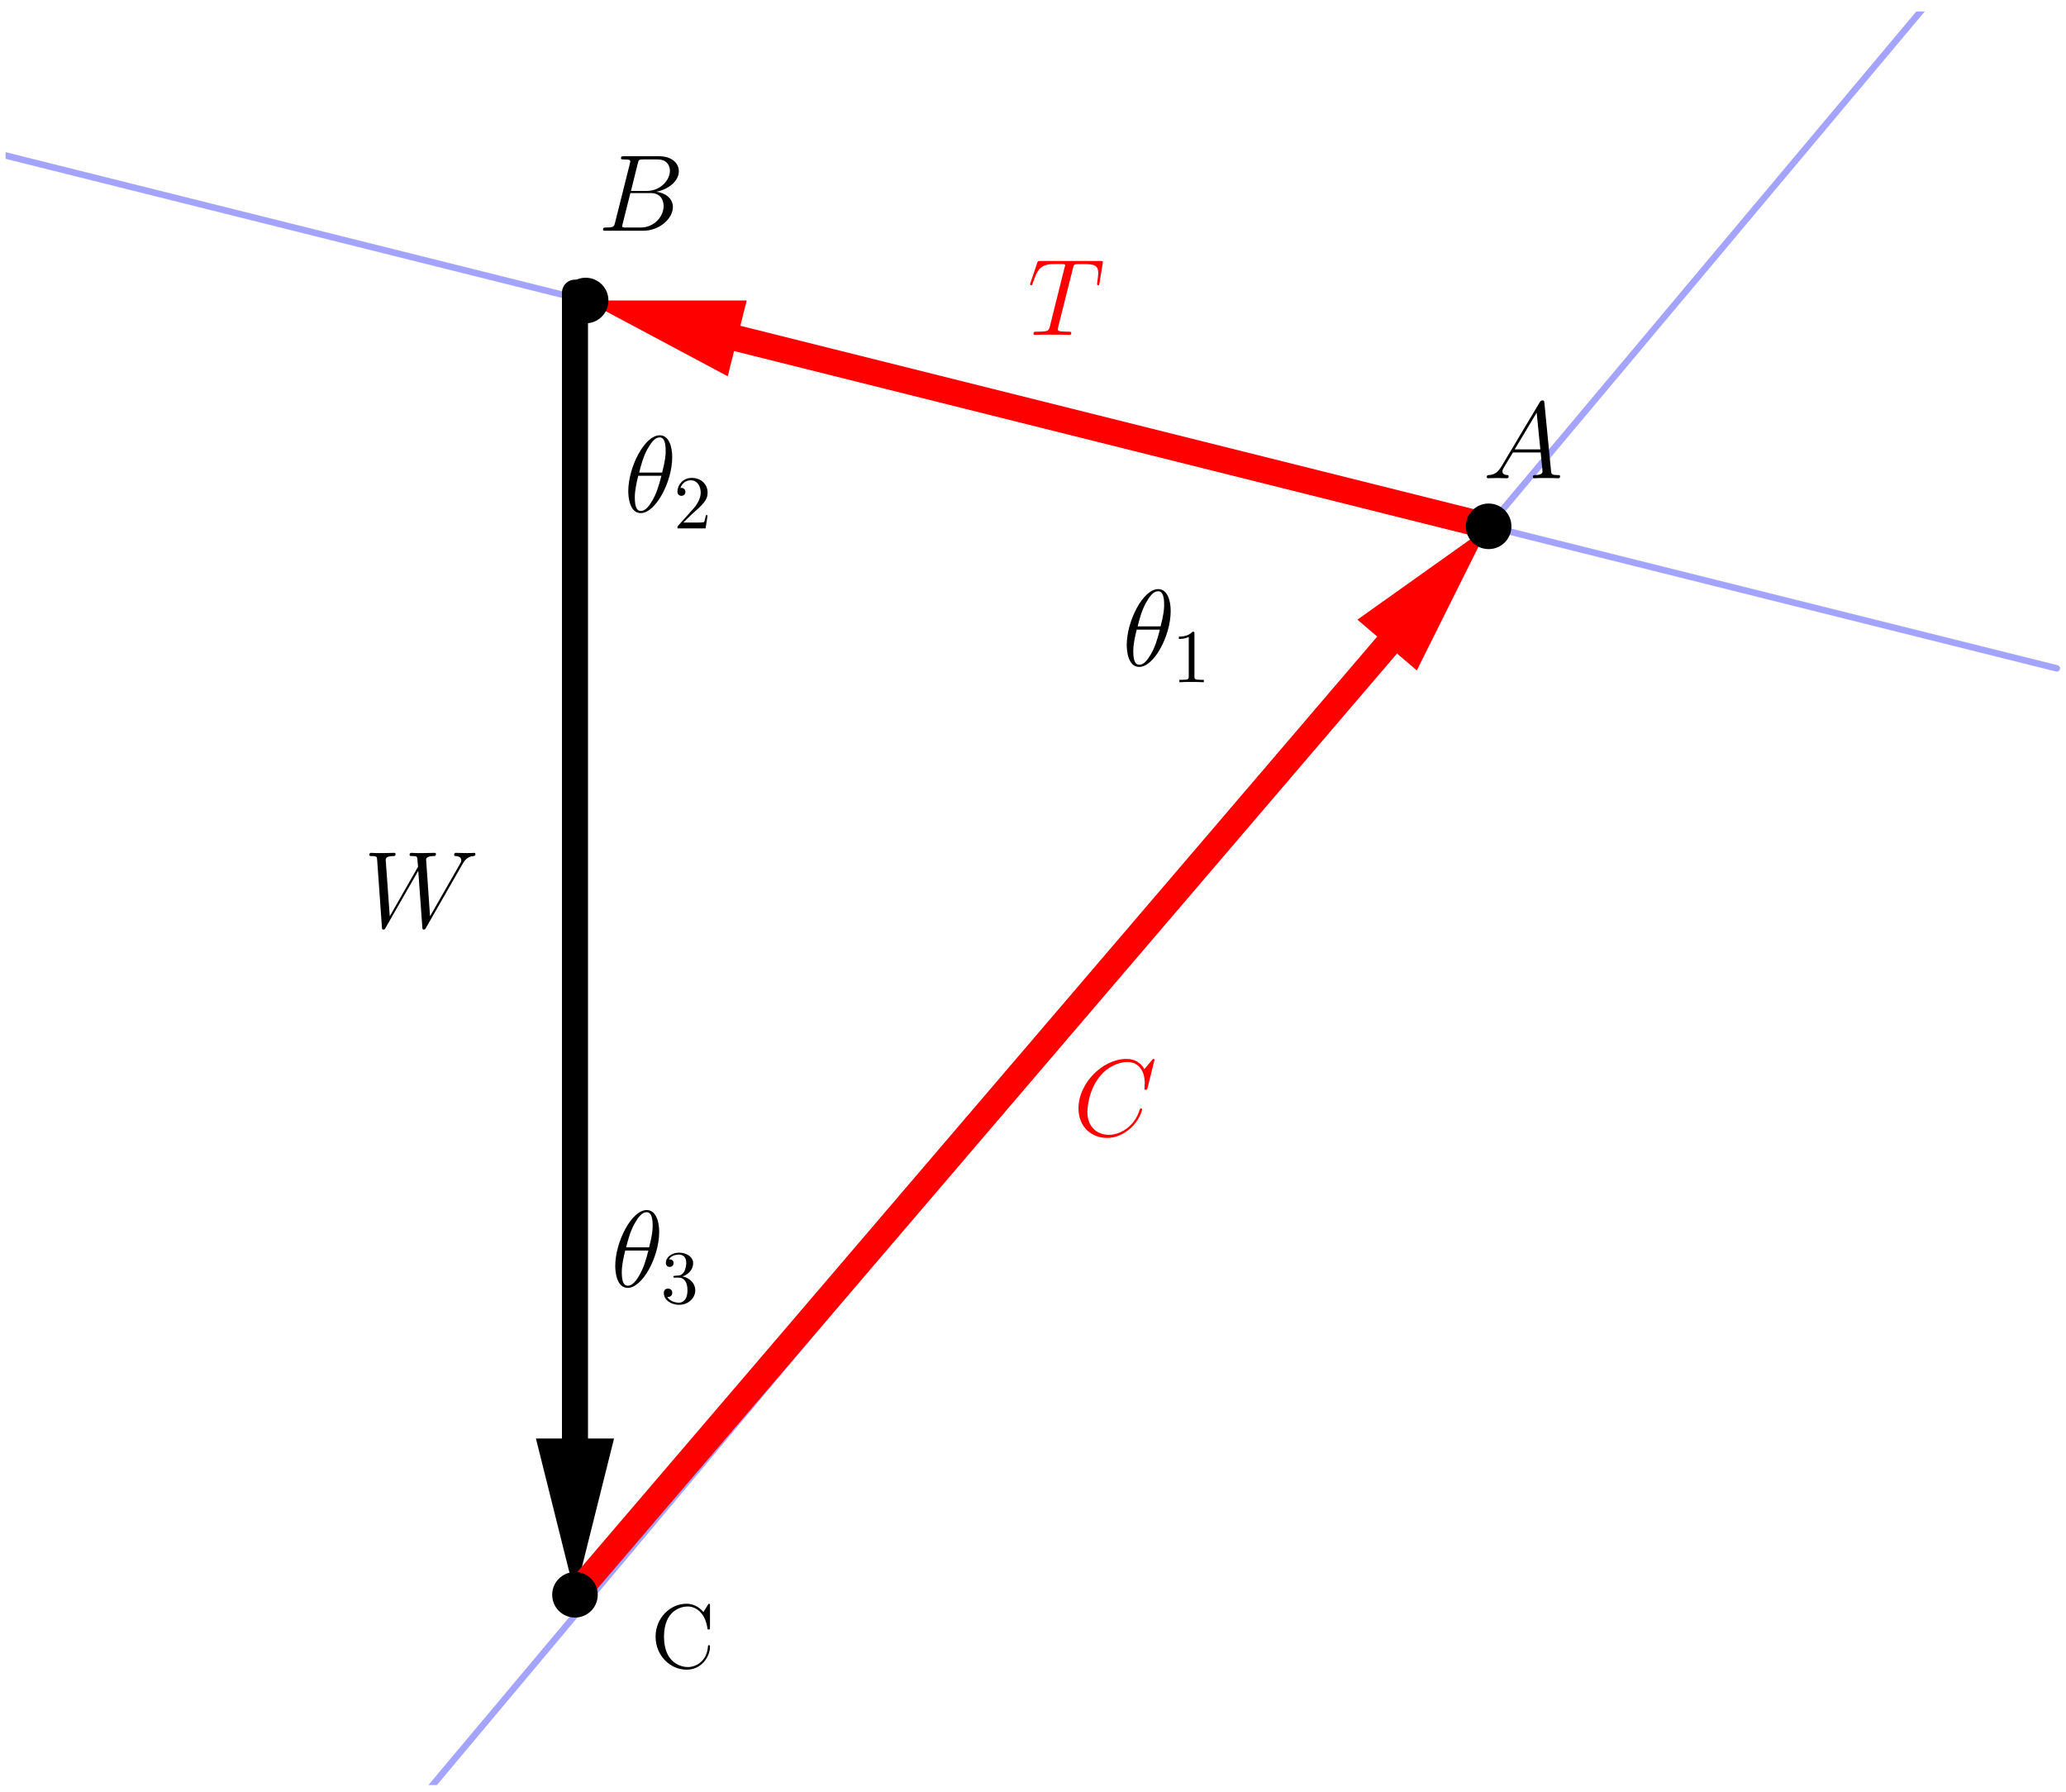
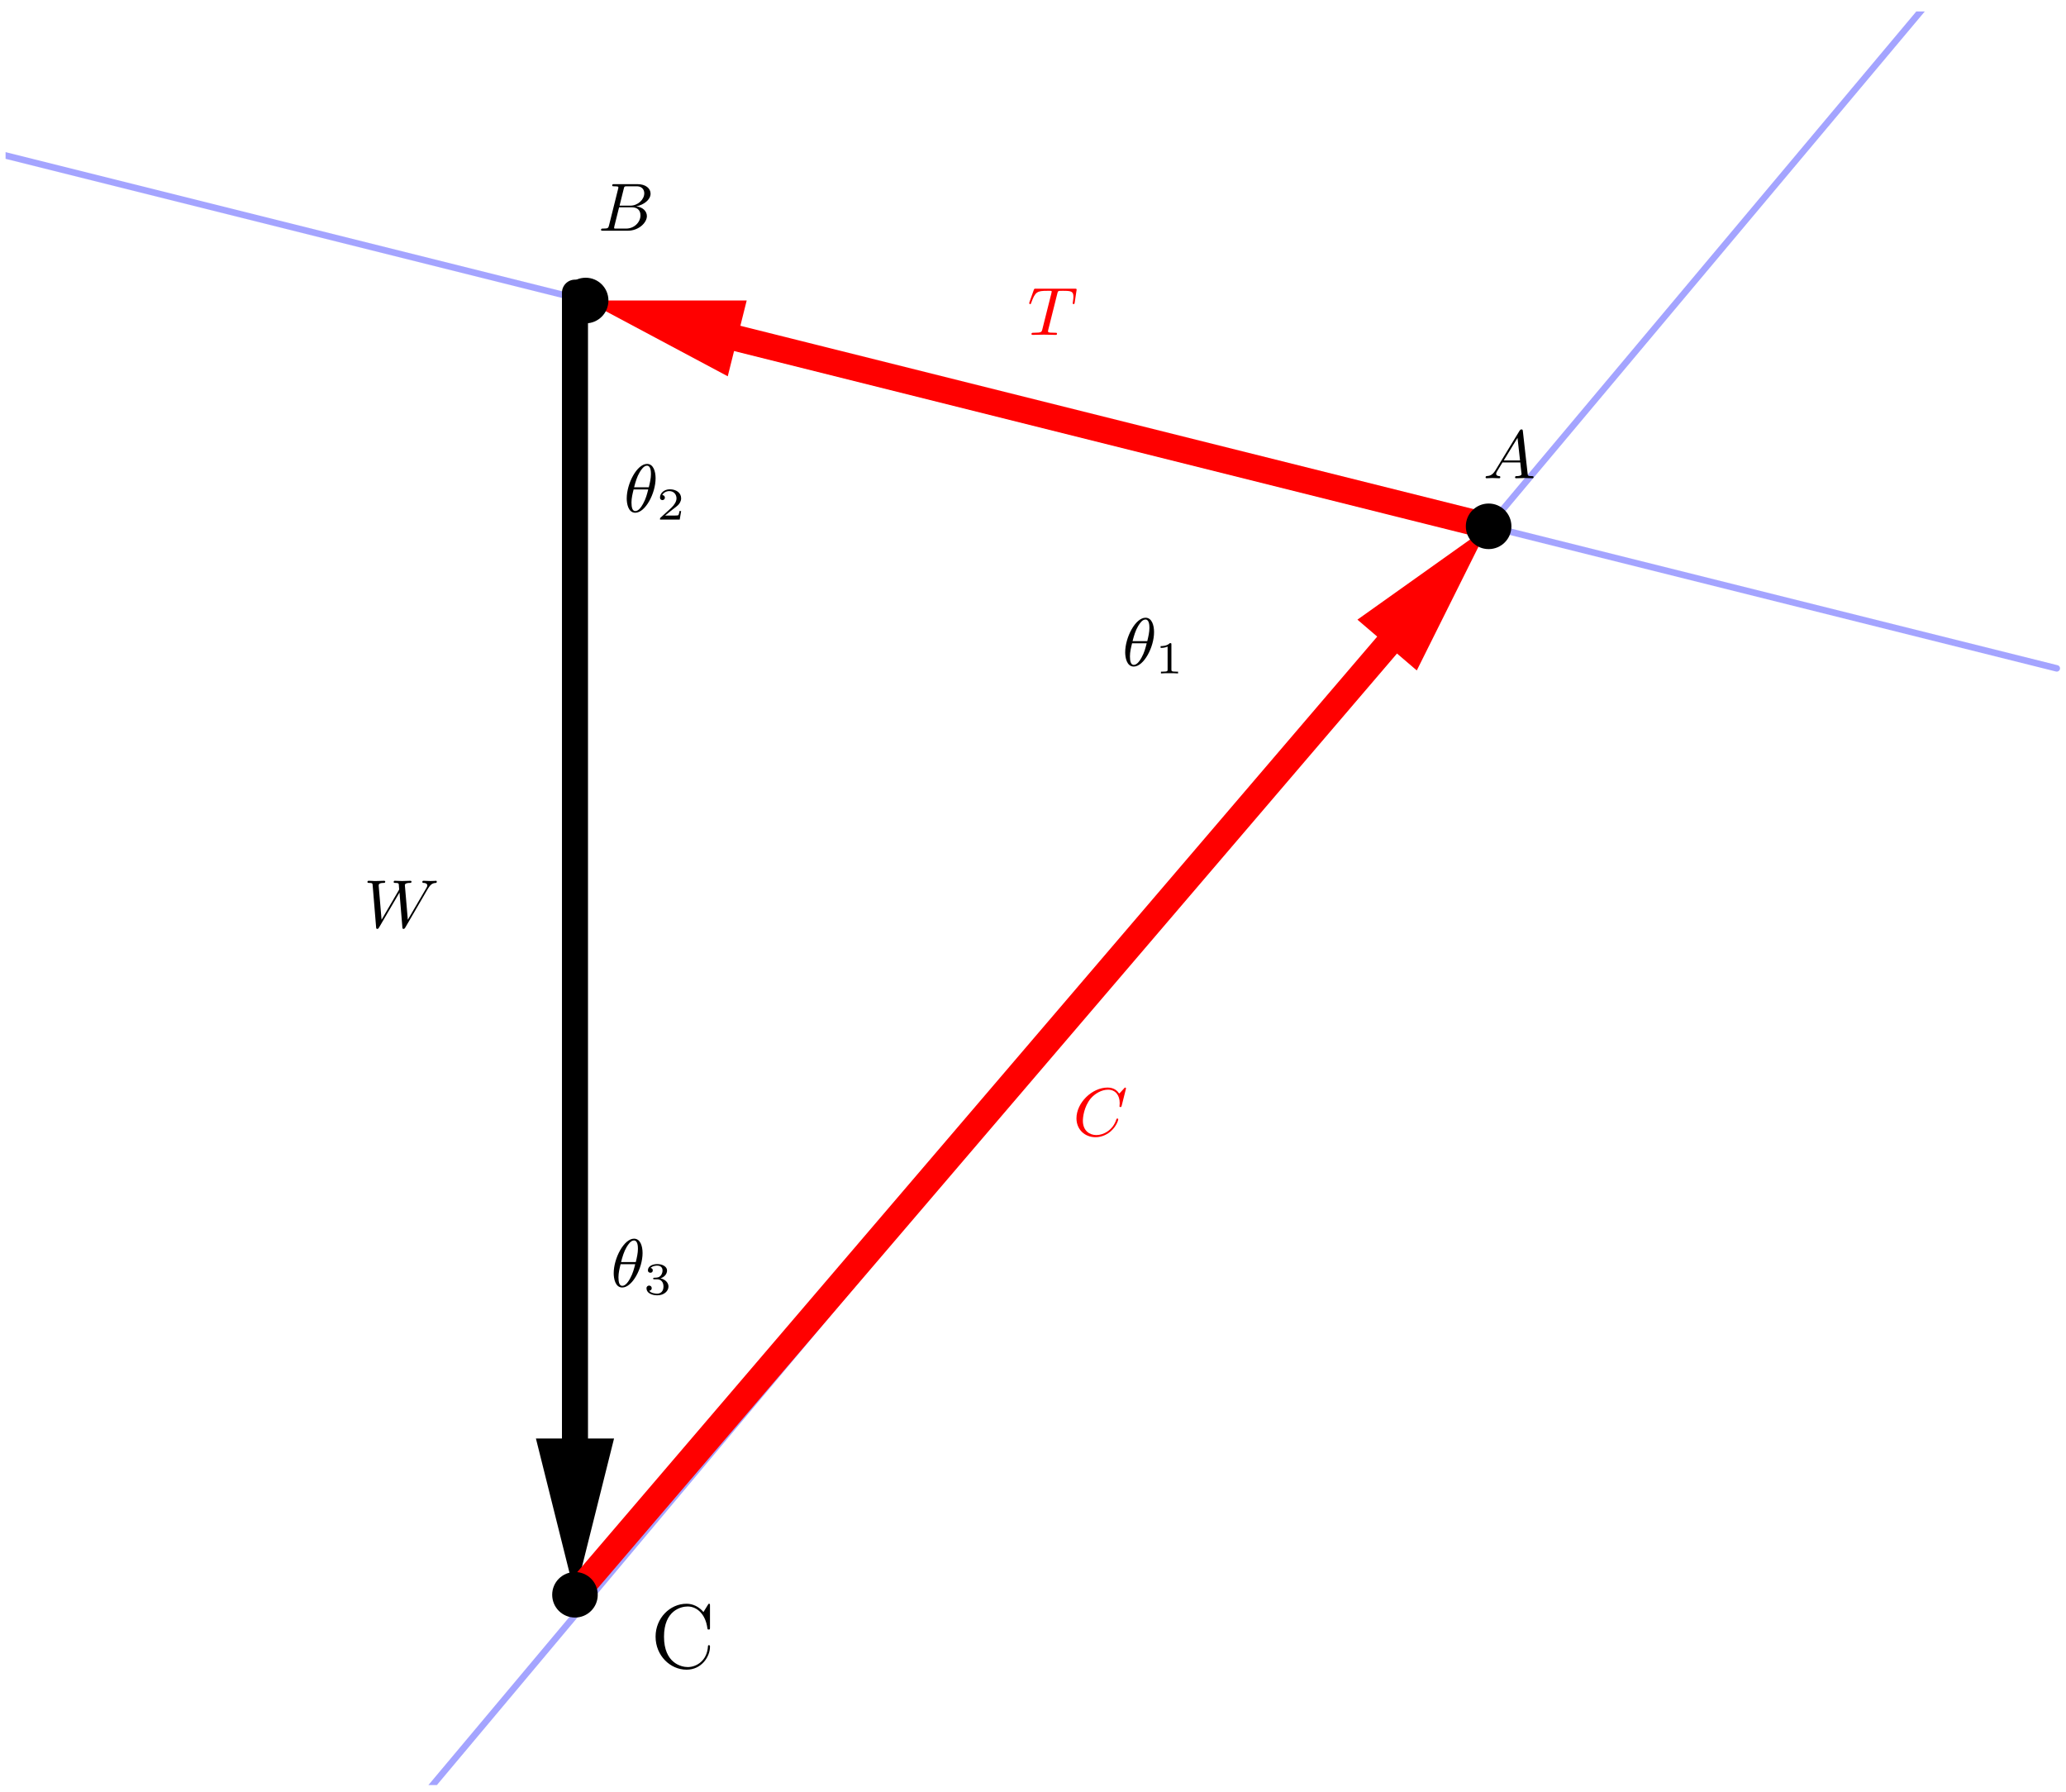
<svg xmlns="http://www.w3.org/2000/svg" xmlns:xlink="http://www.w3.org/1999/xlink" width="271.76pt" height="235.618pt" viewBox="0 0 271.76 235.618" version="1.1">
  <defs>
    <g>
      <symbol overflow="visible" id="glyph0-0">
        <path style="stroke:none;" d="" />
      </symbol>
      <symbol overflow="visible" id="glyph0-1">
        <path style="stroke:none;" d="M 7.797 -2.766 C 7.797 -2.906 7.797 -2.969 7.656 -2.969 C 7.547 -2.969 7.531 -2.922 7.531 -2.828 C 7.422 -0.938 6.031 -0.094 4.875 -0.094 C 4.047 -0.094 1.75 -0.594 1.75 -4.094 C 1.75 -7.547 4 -8.062 4.859 -8.062 C 6.125 -8.062 7.219 -7 7.453 -5.219 C 7.484 -5.062 7.484 -5.031 7.625 -5.031 C 7.797 -5.031 7.797 -5.062 7.797 -5.312 L 7.797 -8.141 C 7.797 -8.359 7.797 -8.422 7.672 -8.422 C 7.609 -8.422 7.594 -8.391 7.516 -8.266 L 6.938 -7.328 C 6.391 -8 5.578 -8.422 4.719 -8.422 C 2.531 -8.422 0.641 -6.531 0.641 -4.094 C 0.641 -1.609 2.562 0.25 4.719 0.25 C 6.688 0.25 7.797 -1.453 7.797 -2.766 Z M 7.797 -2.766 " />
      </symbol>
      <symbol overflow="visible" id="glyph1-0">
        <path style="stroke:none;" d="" />
      </symbol>
      <symbol overflow="visible" id="glyph1-1">
-         <path style="stroke:none;" d="M 12.953 -8.203 C 13.281 -8.766 13.594 -9.297 14.453 -9.375 C 14.594 -9.391 14.719 -9.406 14.719 -9.641 C 14.719 -9.797 14.594 -9.797 14.547 -9.797 C 14.516 -9.797 14.422 -9.766 13.469 -9.766 C 13.031 -9.766 12.594 -9.797 12.172 -9.797 C 12.094 -9.797 11.922 -9.797 11.922 -9.531 C 11.922 -9.391 12.031 -9.375 12.125 -9.375 C 12.406 -9.359 12.859 -9.281 12.859 -8.828 C 12.859 -8.656 12.812 -8.547 12.672 -8.312 L 8.75 -1.453 L 8.234 -8.922 C 8.234 -9.094 8.391 -9.359 9.188 -9.375 C 9.375 -9.375 9.531 -9.375 9.531 -9.656 C 9.531 -9.797 9.375 -9.797 9.312 -9.797 C 8.812 -9.797 8.281 -9.766 7.766 -9.766 L 7.016 -9.766 C 6.797 -9.766 6.547 -9.797 6.328 -9.797 C 6.234 -9.797 6.062 -9.797 6.062 -9.531 C 6.062 -9.375 6.172 -9.375 6.406 -9.375 C 7.078 -9.375 7.078 -9.359 7.125 -8.484 L 7.172 -7.969 L 3.453 -1.453 L 2.922 -8.844 C 2.922 -9.016 2.922 -9.359 3.906 -9.375 C 4.062 -9.375 4.219 -9.375 4.219 -9.641 C 4.219 -9.797 4.094 -9.797 4 -9.797 C 3.5 -9.797 2.969 -9.766 2.453 -9.766 L 1.703 -9.766 C 1.484 -9.766 1.234 -9.797 1.016 -9.797 C 0.938 -9.797 0.766 -9.797 0.766 -9.531 C 0.766 -9.375 0.875 -9.375 1.078 -9.375 C 1.75 -9.375 1.766 -9.297 1.797 -8.828 L 2.422 -0.031 C 2.438 0.219 2.453 0.297 2.625 0.297 C 2.766 0.297 2.797 0.25 2.922 0.031 L 7.203 -7.438 L 7.734 -0.031 C 7.75 0.219 7.766 0.297 7.938 0.297 C 8.078 0.297 8.125 0.234 8.234 0.031 Z M 12.953 -8.203 " />
+         <path style="stroke:none;" d="M 8.469 -5.078 C 8.5 -5.141 8.562 -5.234 8.625 -5.312 C 8.953 -5.797 9.281 -5.828 9.531 -5.844 C 9.641 -5.859 9.641 -6 9.641 -6.016 C 9.641 -6.062 9.609 -6.125 9.531 -6.125 C 9.484 -6.125 9.312 -6.094 8.812 -6.094 C 8.516 -6.094 8.203 -6.125 7.906 -6.125 C 7.859 -6.125 7.734 -6.125 7.734 -5.969 C 7.734 -5.859 7.844 -5.844 7.875 -5.844 C 8 -5.844 8.391 -5.828 8.391 -5.5 C 8.391 -5.438 8.375 -5.359 8.266 -5.172 L 5.828 -1 L 5.438 -5.562 C 5.438 -5.656 5.531 -5.844 6.094 -5.844 C 6.203 -5.844 6.312 -5.844 6.312 -6.016 C 6.312 -6.094 6.25 -6.125 6.172 -6.125 C 5.922 -6.125 5.328 -6.094 5.078 -6.094 C 4.75 -6.094 4.734 -6.094 4.594 -6.109 C 4.469 -6.109 4.234 -6.125 4.125 -6.125 C 4.078 -6.125 3.969 -6.125 3.969 -5.969 C 3.969 -5.844 4.062 -5.844 4.172 -5.844 C 4.578 -5.844 4.625 -5.781 4.641 -5.641 C 4.641 -5.594 4.688 -5.047 4.688 -5.016 C 4.688 -4.984 4.688 -4.953 4.625 -4.859 L 2.375 -1 L 2 -5.422 C 1.984 -5.594 1.969 -5.844 2.625 -5.844 C 2.75 -5.844 2.859 -5.844 2.859 -6.016 C 2.859 -6.109 2.75 -6.125 2.719 -6.125 C 2.562 -6.125 2.375 -6.109 2.203 -6.109 C 2.016 -6.109 1.828 -6.094 1.641 -6.094 C 1.484 -6.094 1.25 -6.094 1.141 -6.109 C 1.062 -6.109 0.75 -6.125 0.688 -6.125 C 0.641 -6.125 0.516 -6.125 0.516 -5.969 C 0.516 -5.844 0.625 -5.844 0.719 -5.844 C 1.172 -5.844 1.188 -5.781 1.203 -5.531 L 1.656 -0.031 C 1.672 0.125 1.672 0.203 1.812 0.203 C 1.938 0.203 1.969 0.141 2.047 0.016 L 4.734 -4.578 L 5.109 -0.047 C 5.109 0.109 5.125 0.203 5.266 0.203 C 5.297 0.203 5.406 0.203 5.5 0.016 Z M 8.469 -5.078 " />
      </symbol>
      <symbol overflow="visible" id="glyph1-2">
-         <path style="stroke:none;" d="M 10.719 -9.969 C 10.719 -10.094 10.609 -10.094 10.578 -10.094 C 10.562 -10.094 10.5 -10.094 10.391 -9.953 L 9.391 -8.75 C 8.891 -9.609 8.109 -10.094 7.031 -10.094 C 3.938 -10.094 0.719 -6.953 0.719 -3.578 C 0.719 -1.188 2.391 0.297 4.484 0.297 C 5.641 0.297 6.641 -0.188 7.469 -0.891 C 8.719 -1.938 9.094 -3.328 9.094 -3.438 C 9.094 -3.578 8.984 -3.578 8.938 -3.578 C 8.812 -3.578 8.797 -3.484 8.766 -3.422 C 8.109 -1.188 6.172 -0.109 4.734 -0.109 C 3.219 -0.109 1.891 -1.094 1.891 -3.125 C 1.891 -3.578 2.031 -6.078 3.656 -7.953 C 4.453 -8.875 5.797 -9.688 7.156 -9.688 C 8.734 -9.688 9.438 -8.375 9.438 -6.906 C 9.438 -6.547 9.391 -6.219 9.391 -6.172 C 9.391 -6.031 9.531 -6.031 9.578 -6.031 C 9.734 -6.031 9.75 -6.047 9.812 -6.312 Z M 10.719 -9.969 " />
+         <path style="stroke:none;" d="M 6.938 -6.078 C 6.969 -6.188 6.969 -6.203 6.969 -6.219 C 6.969 -6.234 6.953 -6.328 6.859 -6.328 C 6.812 -6.328 6.781 -6.297 6.719 -6.219 L 6.172 -5.625 C 6.141 -5.578 6.094 -5.547 6.094 -5.547 C 6.078 -5.547 6.078 -5.547 6.016 -5.609 C 5.891 -5.797 5.484 -6.328 4.547 -6.328 C 2.5 -6.328 0.453 -4.328 0.453 -2.281 C 0.453 -0.828 1.531 0.203 2.969 0.203 C 3.906 0.203 4.641 -0.281 4.984 -0.594 C 5.797 -1.328 5.953 -2.109 5.953 -2.156 C 5.953 -2.188 5.938 -2.25 5.828 -2.25 C 5.734 -2.25 5.719 -2.203 5.703 -2.156 C 5.266 -0.719 3.984 -0.078 3.078 -0.078 C 2.219 -0.078 1.297 -0.609 1.297 -1.969 C 1.297 -2.375 1.422 -3.781 2.328 -4.891 C 2.875 -5.531 3.75 -6.047 4.609 -6.047 C 5.609 -6.047 6.141 -5.281 6.141 -4.297 C 6.141 -3.984 6.109 -3.922 6.109 -3.859 C 6.109 -3.766 6.219 -3.766 6.25 -3.766 C 6.359 -3.766 6.359 -3.781 6.406 -3.953 Z M 6.938 -6.078 " />
      </symbol>
      <symbol overflow="visible" id="glyph1-3">
-         <path style="stroke:none;" d="M 5.984 -8.75 C 6.062 -9.094 6.094 -9.219 6.312 -9.281 C 6.422 -9.312 6.906 -9.312 7.203 -9.312 C 8.641 -9.312 9.312 -9.25 9.312 -8.141 C 9.312 -7.922 9.25 -7.375 9.172 -6.844 L 9.156 -6.672 C 9.156 -6.609 9.203 -6.531 9.297 -6.531 C 9.438 -6.531 9.438 -6.594 9.484 -6.828 L 9.891 -9.359 C 9.922 -9.5 9.922 -9.531 9.922 -9.562 C 9.922 -9.719 9.844 -9.719 9.547 -9.719 L 1.703 -9.719 C 1.375 -9.719 1.359 -9.703 1.281 -9.453 L 0.406 -6.875 C 0.391 -6.844 0.344 -6.688 0.344 -6.672 C 0.344 -6.594 0.406 -6.531 0.484 -6.531 C 0.609 -6.531 0.625 -6.578 0.688 -6.766 C 1.297 -8.5 1.594 -9.312 3.5 -9.312 L 4.453 -9.312 C 4.812 -9.312 4.953 -9.312 4.953 -9.156 C 4.953 -9.109 4.953 -9.078 4.875 -8.828 L 2.953 -1.125 C 2.812 -0.562 2.781 -0.422 1.266 -0.422 C 0.906 -0.422 0.797 -0.422 0.797 -0.141 C 0.797 0 0.969 0 1.031 0 C 1.391 0 1.766 -0.031 2.125 -0.031 L 4.359 -0.031 C 4.719 -0.031 5.109 0 5.469 0 C 5.625 0 5.766 0 5.766 -0.266 C 5.766 -0.422 5.672 -0.422 5.297 -0.422 C 4 -0.422 4 -0.547 4 -0.766 C 4 -0.781 4 -0.875 4.062 -1.109 Z M 5.984 -8.75 " />
+         <path style="stroke:none;" d="M 3.938 -5.469 C 3.984 -5.656 4.016 -5.75 4.156 -5.781 C 4.234 -5.797 4.516 -5.797 4.703 -5.797 C 5.734 -5.797 6.047 -5.734 6.047 -5.031 C 6.047 -4.922 6.047 -4.781 5.969 -4.25 L 5.953 -4.172 C 5.953 -4.109 5.984 -4.047 6.078 -4.047 C 6.188 -4.047 6.203 -4.141 6.219 -4.266 L 6.453 -5.828 C 6.469 -5.859 6.469 -5.922 6.469 -5.953 C 6.469 -6.078 6.391 -6.078 6.219 -6.078 L 1.109 -6.078 C 0.891 -6.078 0.891 -6.062 0.828 -5.891 L 0.266 -4.312 C 0.234 -4.203 0.234 -4.172 0.234 -4.172 C 0.234 -4.125 0.266 -4.047 0.344 -4.047 C 0.453 -4.047 0.469 -4.109 0.516 -4.266 C 1.016 -5.672 1.297 -5.797 2.594 -5.797 L 2.938 -5.797 C 3.188 -5.797 3.188 -5.766 3.188 -5.688 C 3.188 -5.641 3.172 -5.578 3.156 -5.5 L 1.953 -0.703 C 1.875 -0.391 1.844 -0.281 0.891 -0.281 C 0.609 -0.281 0.531 -0.281 0.531 -0.109 C 0.531 0 0.641 0 0.688 0 C 0.922 0 1.172 -0.016 1.422 -0.016 C 1.672 -0.016 1.922 -0.031 2.172 -0.031 C 2.578 -0.031 2.594 -0.031 2.922 -0.016 C 3.047 -0.016 3.625 0 3.703 0 C 3.781 0 3.891 0 3.891 -0.156 C 3.891 -0.281 3.812 -0.281 3.594 -0.281 C 3.359 -0.281 3.25 -0.281 3.016 -0.297 C 2.812 -0.328 2.703 -0.328 2.703 -0.484 C 2.703 -0.531 2.719 -0.594 2.734 -0.656 Z M 3.938 -5.469 " />
      </symbol>
      <symbol overflow="visible" id="glyph1-4">
-         <path style="stroke:none;" d="M 5.25 -8.828 C 5.375 -9.359 5.438 -9.375 6 -9.375 L 7.859 -9.375 C 9.484 -9.375 9.484 -8 9.484 -7.875 C 9.484 -6.719 8.312 -5.234 6.422 -5.234 L 4.359 -5.234 Z M 7.672 -5.125 C 9.234 -5.406 10.656 -6.5 10.656 -7.812 C 10.656 -8.938 9.672 -9.797 8.047 -9.797 L 3.438 -9.797 C 3.172 -9.797 3.047 -9.797 3.047 -9.531 C 3.047 -9.375 3.172 -9.375 3.391 -9.375 C 4.266 -9.375 4.266 -9.266 4.266 -9.109 C 4.266 -9.078 4.266 -9 4.203 -8.781 L 2.266 -1.062 C 2.141 -0.562 2.109 -0.422 1.109 -0.422 C 0.828 -0.422 0.688 -0.422 0.688 -0.156 C 0.688 0 0.781 0 1.062 0 L 5.984 0 C 8.172 0 9.875 -1.656 9.875 -3.109 C 9.875 -4.281 8.828 -5 7.672 -5.125 Z M 5.641 -0.422 L 3.703 -0.422 C 3.5 -0.422 3.469 -0.422 3.391 -0.438 C 3.234 -0.438 3.219 -0.469 3.219 -0.594 C 3.219 -0.688 3.234 -0.781 3.266 -0.906 L 4.281 -4.953 L 6.969 -4.953 C 8.656 -4.953 8.656 -3.375 8.656 -3.25 C 8.656 -1.875 7.422 -0.422 5.641 -0.422 Z M 5.641 -0.422 " />
+         <path style="stroke:none;" d="M 1.469 -0.688 C 1.375 -0.359 1.359 -0.281 0.688 -0.281 C 0.516 -0.281 0.422 -0.281 0.422 -0.109 C 0.422 0 0.516 0 0.672 0 L 3.938 0 C 5.391 0 6.453 -1.062 6.453 -1.922 C 6.453 -2.562 5.922 -3.109 5.047 -3.203 C 6.062 -3.406 6.938 -4.078 6.938 -4.875 C 6.938 -5.578 6.281 -6.125 5.219 -6.125 L 2.156 -6.125 C 1.984 -6.125 1.891 -6.125 1.891 -5.969 C 1.891 -5.844 1.969 -5.844 2.156 -5.844 C 2.188 -5.844 2.344 -5.844 2.5 -5.828 C 2.641 -5.812 2.703 -5.797 2.703 -5.688 C 2.703 -5.656 2.703 -5.609 2.672 -5.516 Z M 2.859 -3.297 L 3.406 -5.5 C 3.484 -5.828 3.5 -5.844 3.891 -5.844 L 5.094 -5.844 C 6.031 -5.844 6.109 -5.141 6.109 -4.922 C 6.109 -4.109 5.281 -3.297 4.266 -3.297 Z M 2.438 -0.281 C 2.312 -0.281 2.281 -0.281 2.25 -0.281 C 2.156 -0.297 2.141 -0.312 2.141 -0.375 C 2.141 -0.391 2.141 -0.406 2.172 -0.578 L 2.797 -3.078 L 4.484 -3.078 C 5.047 -3.078 5.609 -2.828 5.609 -2.016 C 5.609 -1.125 4.797 -0.281 3.719 -0.281 Z M 2.438 -0.281 " />
      </symbol>
      <symbol overflow="visible" id="glyph1-5">
-         <path style="stroke:none;" d="M 2.438 -1.594 C 1.938 -0.75 1.453 -0.453 0.766 -0.422 C 0.609 -0.406 0.484 -0.406 0.484 -0.141 C 0.484 -0.062 0.562 0 0.656 0 C 0.922 0 1.562 -0.031 1.828 -0.031 C 2.234 -0.031 2.703 0 3.094 0 C 3.188 0 3.359 0 3.359 -0.266 C 3.359 -0.406 3.234 -0.422 3.156 -0.422 C 2.828 -0.438 2.547 -0.562 2.547 -0.906 C 2.547 -1.109 2.641 -1.266 2.828 -1.578 L 3.922 -3.391 L 7.578 -3.391 C 7.594 -3.25 7.594 -3.141 7.609 -3.016 C 7.641 -2.641 7.812 -1.141 7.812 -0.875 C 7.812 -0.438 7.078 -0.422 6.859 -0.422 C 6.703 -0.422 6.547 -0.422 6.547 -0.156 C 6.547 0 6.672 0 6.75 0 C 7 0 7.281 -0.031 7.531 -0.031 L 8.344 -0.031 C 9.219 -0.031 9.859 0 9.875 0 C 9.969 0 10.125 0 10.125 -0.266 C 10.125 -0.422 10 -0.422 9.781 -0.422 C 9 -0.422 8.984 -0.547 8.938 -0.969 L 8.062 -9.922 C 8.031 -10.219 7.969 -10.234 7.812 -10.234 C 7.672 -10.234 7.594 -10.219 7.453 -10 Z M 4.156 -3.797 L 7.047 -8.625 L 7.531 -3.797 Z M 4.156 -3.797 " />
+         <path style="stroke:none;" d="M 1.625 -1.047 C 1.188 -0.328 0.797 -0.312 0.438 -0.281 C 0.375 -0.266 0.328 -0.203 0.328 -0.109 C 0.328 -0.062 0.375 0 0.453 0 C 0.625 0 1.047 -0.031 1.219 -0.031 C 1.422 -0.031 1.906 0 2.094 0 C 2.156 0 2.266 0 2.266 -0.156 C 2.266 -0.266 2.156 -0.281 2.141 -0.281 C 2.047 -0.281 1.719 -0.312 1.719 -0.578 C 1.719 -0.703 1.812 -0.875 1.844 -0.922 L 2.547 -2.078 L 4.891 -2.078 C 4.922 -1.859 4.938 -1.562 4.969 -1.344 C 5 -0.984 5.062 -0.594 5.062 -0.562 C 5.062 -0.438 4.938 -0.281 4.406 -0.281 C 4.328 -0.281 4.203 -0.281 4.203 -0.109 C 4.203 -0.016 4.281 0 4.344 0 C 4.516 0 4.734 -0.016 4.906 -0.016 C 5.078 -0.016 5.297 -0.031 5.438 -0.031 C 5.734 -0.031 5.766 -0.031 5.969 -0.016 C 6.109 -0.016 6.328 0 6.469 0 C 6.516 0 6.641 0 6.641 -0.156 C 6.641 -0.281 6.531 -0.281 6.438 -0.281 C 5.891 -0.281 5.891 -0.344 5.859 -0.594 L 5.234 -6.172 C 5.203 -6.375 5.203 -6.422 5.047 -6.422 C 4.922 -6.422 4.875 -6.359 4.797 -6.25 Z M 2.719 -2.344 L 4.531 -5.312 L 4.859 -2.344 Z M 2.719 -2.344 " />
      </symbol>
      <symbol overflow="visible" id="glyph1-6">
-         <path style="stroke:none;" d="M 6.359 -7.219 C 6.359 -8.672 5.891 -10.094 4.719 -10.094 C 2.719 -10.094 0.578 -5.891 0.578 -2.734 C 0.578 -2.078 0.719 0.141 2.219 0.141 C 4.172 0.141 6.359 -3.953 6.359 -7.219 Z M 2.016 -5.188 C 2.219 -6.031 2.531 -7.25 3.094 -8.266 C 3.578 -9.125 4.078 -9.812 4.703 -9.812 C 5.172 -9.812 5.5 -9.406 5.5 -8.031 C 5.5 -7.516 5.453 -6.797 5.031 -5.188 Z M 4.938 -4.766 C 4.578 -3.359 4.281 -2.453 3.766 -1.547 C 3.344 -0.812 2.844 -0.141 2.234 -0.141 C 1.797 -0.141 1.438 -0.484 1.438 -1.906 C 1.438 -2.844 1.656 -3.812 1.891 -4.766 Z M 4.938 -4.766 " />
+         <path style="stroke:none;" d="M 4.172 -4.438 C 4.172 -5.359 3.875 -6.328 3.047 -6.328 C 1.734 -6.328 0.375 -3.766 0.375 -1.781 C 0.375 -1.125 0.562 0.094 1.5 0.094 C 2.812 0.094 4.172 -2.438 4.172 -4.438 Z M 1.344 -3.25 C 1.531 -3.969 1.719 -4.625 2.078 -5.234 C 2.297 -5.594 2.625 -6.094 3.047 -6.094 C 3.531 -6.094 3.562 -5.328 3.562 -4.984 C 3.562 -4.453 3.422 -3.828 3.281 -3.25 Z M 3.203 -2.969 C 3.062 -2.406 2.891 -1.734 2.531 -1.094 C 2.297 -0.672 1.938 -0.125 1.5 -0.125 C 1.125 -0.125 1 -0.594 1 -1.25 C 1 -1.828 1.141 -2.406 1.281 -2.969 Z M 3.203 -2.969 " />
      </symbol>
      <symbol overflow="visible" id="glyph2-0">
        <path style="stroke:none;" d="" />
      </symbol>
      <symbol overflow="visible" id="glyph2-1">
-         <path style="stroke:none;" d="M 1.266 -0.766 L 2.328 -1.797 C 3.875 -3.172 4.469 -3.703 4.469 -4.703 C 4.469 -5.844 3.578 -6.641 2.359 -6.641 C 1.234 -6.641 0.5 -5.719 0.5 -4.828 C 0.5 -4.281 1 -4.281 1.031 -4.281 C 1.203 -4.281 1.547 -4.391 1.547 -4.812 C 1.547 -5.062 1.359 -5.328 1.016 -5.328 C 0.938 -5.328 0.922 -5.328 0.891 -5.312 C 1.109 -5.969 1.656 -6.328 2.234 -6.328 C 3.141 -6.328 3.562 -5.516 3.562 -4.703 C 3.562 -3.906 3.078 -3.125 2.516 -2.5 L 0.609 -0.375 C 0.5 -0.266 0.5 -0.234 0.5 0 L 4.203 0 L 4.469 -1.734 L 4.234 -1.734 C 4.172 -1.438 4.109 -1 4 -0.844 C 3.938 -0.766 3.281 -0.766 3.062 -0.766 Z M 1.266 -0.766 " />
+         <path style="stroke:none;" d="M 3.219 -1.125 L 3 -1.125 C 2.984 -1.031 2.922 -0.641 2.844 -0.578 C 2.797 -0.531 2.312 -0.531 2.219 -0.531 L 1.109 -0.531 L 1.875 -1.156 C 2.078 -1.328 2.609 -1.703 2.797 -1.891 C 2.969 -2.062 3.219 -2.375 3.219 -2.797 C 3.219 -3.547 2.547 -3.984 1.734 -3.984 C 0.969 -3.984 0.438 -3.469 0.438 -2.906 C 0.438 -2.609 0.688 -2.562 0.75 -2.562 C 0.906 -2.562 1.078 -2.672 1.078 -2.891 C 1.078 -3.016 1 -3.219 0.734 -3.219 C 0.875 -3.516 1.234 -3.75 1.656 -3.75 C 2.281 -3.75 2.609 -3.281 2.609 -2.797 C 2.609 -2.375 2.328 -1.938 1.922 -1.547 L 0.5 -0.25 C 0.438 -0.188 0.438 -0.188 0.438 0 L 3.031 0 Z M 3.219 -1.125 " />
      </symbol>
      <symbol overflow="visible" id="glyph2-2">
-         <path style="stroke:none;" d="M 2.938 -6.375 C 2.938 -6.625 2.938 -6.641 2.703 -6.641 C 2.078 -6 1.203 -6 0.891 -6 L 0.891 -5.688 C 1.094 -5.688 1.672 -5.688 2.188 -5.953 L 2.188 -0.781 C 2.188 -0.422 2.156 -0.312 1.266 -0.312 L 0.953 -0.312 L 0.953 0 C 1.297 -0.031 2.156 -0.031 2.562 -0.031 C 2.953 -0.031 3.828 -0.031 4.172 0 L 4.172 -0.312 L 3.859 -0.312 C 2.953 -0.312 2.938 -0.422 2.938 -0.781 Z M 2.938 -6.375 " />
+         <path style="stroke:none;" d="M 2.141 -3.797 C 2.141 -3.984 2.125 -3.984 1.938 -3.984 C 1.547 -3.594 0.938 -3.594 0.719 -3.594 L 0.719 -3.359 C 0.875 -3.359 1.281 -3.359 1.641 -3.531 L 1.641 -0.516 C 1.641 -0.312 1.641 -0.234 1.016 -0.234 L 0.766 -0.234 L 0.766 0 C 1.094 -0.031 1.562 -0.031 1.891 -0.031 C 2.219 -0.031 2.688 -0.031 3.016 0 L 3.016 -0.234 L 2.766 -0.234 C 2.141 -0.234 2.141 -0.312 2.141 -0.516 Z M 2.141 -3.797 " />
      </symbol>
      <symbol overflow="visible" id="glyph2-3">
-         <path style="stroke:none;" d="M 2.891 -3.516 C 3.703 -3.781 4.281 -4.469 4.281 -5.266 C 4.281 -6.078 3.406 -6.641 2.453 -6.641 C 1.453 -6.641 0.688 -6.047 0.688 -5.281 C 0.688 -4.953 0.906 -4.766 1.203 -4.766 C 1.5 -4.766 1.703 -4.984 1.703 -5.281 C 1.703 -5.766 1.234 -5.766 1.094 -5.766 C 1.391 -6.266 2.047 -6.391 2.406 -6.391 C 2.828 -6.391 3.375 -6.172 3.375 -5.281 C 3.375 -5.156 3.344 -4.578 3.094 -4.141 C 2.797 -3.656 2.453 -3.625 2.203 -3.625 C 2.125 -3.609 1.891 -3.594 1.812 -3.594 C 1.734 -3.578 1.672 -3.562 1.672 -3.469 C 1.672 -3.359 1.734 -3.359 1.906 -3.359 L 2.344 -3.359 C 3.156 -3.359 3.531 -2.688 3.531 -1.703 C 3.531 -0.344 2.844 -0.062 2.406 -0.062 C 1.969 -0.062 1.219 -0.234 0.875 -0.812 C 1.219 -0.766 1.531 -0.984 1.531 -1.359 C 1.531 -1.719 1.266 -1.922 0.984 -1.922 C 0.734 -1.922 0.422 -1.781 0.422 -1.344 C 0.422 -0.438 1.344 0.219 2.438 0.219 C 3.656 0.219 4.562 -0.688 4.562 -1.703 C 4.562 -2.516 3.922 -3.297 2.891 -3.516 Z M 2.891 -3.516 " />
+         <path style="stroke:none;" d="M 1.766 -1.984 C 2.266 -1.984 2.609 -1.641 2.609 -1.031 C 2.609 -0.375 2.219 -0.094 1.781 -0.094 C 1.609 -0.094 1 -0.125 0.734 -0.469 C 0.969 -0.5 1.062 -0.656 1.062 -0.812 C 1.062 -1.016 0.922 -1.156 0.719 -1.156 C 0.562 -1.156 0.375 -1.047 0.375 -0.797 C 0.375 -0.203 1.031 0.125 1.797 0.125 C 2.688 0.125 3.266 -0.438 3.266 -1.031 C 3.266 -1.469 2.938 -1.938 2.219 -2.109 C 2.703 -2.266 3.078 -2.656 3.078 -3.141 C 3.078 -3.625 2.516 -3.984 1.797 -3.984 C 1.094 -3.984 0.562 -3.656 0.562 -3.172 C 0.562 -2.906 0.766 -2.844 0.891 -2.844 C 1.047 -2.844 1.203 -2.938 1.203 -3.156 C 1.203 -3.344 1.078 -3.453 0.906 -3.469 C 1.188 -3.781 1.734 -3.781 1.797 -3.781 C 2.094 -3.781 2.484 -3.641 2.484 -3.141 C 2.484 -2.812 2.297 -2.234 1.688 -2.203 C 1.578 -2.203 1.422 -2.188 1.375 -2.188 C 1.312 -2.172 1.25 -2.172 1.25 -2.078 C 1.25 -1.984 1.312 -1.984 1.406 -1.984 Z M 1.766 -1.984 " />
      </symbol>
    </g>
    <clipPath id="clip1">
      <path d="M 49 1.504 L 271 1.504 L 271 234.758 L 49 234.758 Z M 49 1.504 " />
    </clipPath>
    <clipPath id="clip2">
      <path d="M 0.734 14 L 271 14 L 271 89 L 0.734 89 Z M 0.734 14 " />
    </clipPath>
  </defs>
  <g id="surface1">
    <g clip-path="url(#clip1)" clip-rule="nonzero">
      <path style="fill:none;stroke-width:0.938;stroke-linecap:round;stroke-linejoin:round;stroke:rgb(49.019%,49.019%,100%);stroke-opacity:0.698;stroke-miterlimit:10;" d="M 53.682 264.911 L 295.596 -23.394 " transform="matrix(0.91277,0,0,0.91277,0.735335,1.505649)" />
    </g>
    <g clip-path="url(#clip2)" clip-rule="nonzero">
      <path style="fill:none;stroke-width:0.938;stroke-linecap:round;stroke-linejoin:round;stroke:rgb(49.019%,49.019%,100%);stroke-opacity:0.698;stroke-miterlimit:10;" d="M -25.225 14.446 L 295.596 94.649 " transform="matrix(0.91277,0,0,0.91277,0.735335,1.505649)" />
    </g>
    <path style="fill:none;stroke-width:3.752;stroke-linecap:round;stroke-linejoin:round;stroke:rgb(0%,0%,0%);stroke-opacity:1;stroke-miterlimit:10;" d="M 82.055 40.517 L 82.055 205.614 " transform="matrix(0.91277,0,0,0.91277,0.735335,1.505649)" />
    <path style=" stroke:none;fill-rule:evenodd;fill:rgb(0%,0%,0%);fill-opacity:1;" d="M 75.633 209.734 L 70.496 189.184 L 80.77 189.184 Z M 75.633 209.734 " />
    <path style="fill:none;stroke-width:3.752;stroke-linecap:round;stroke-linejoin:round;stroke:rgb(100%,0%,0%);stroke-opacity:1;stroke-miterlimit:10;" d="M 82.055 228.128 L 199.088 91.294 " transform="matrix(0.91277,0,0,0.91277,0.735335,1.505649)" />
    <path style=" stroke:none;fill-rule:evenodd;fill:rgb(100%,0%,0%);fill-opacity:1;" d="M 195.816 69.215 L 186.363 88.172 L 178.555 81.492 Z M 195.816 69.215 " />
    <path style="fill:none;stroke-width:3.752;stroke-linecap:round;stroke-linejoin:round;stroke:rgb(100%,0%,0%);stroke-opacity:1;stroke-miterlimit:10;" d="M 213.724 74.18 L 105.43 47.107 " transform="matrix(0.91277,0,0,0.91277,0.735335,1.505649)" />
    <path style=" stroke:none;fill-rule:evenodd;fill:rgb(100%,0%,0%);fill-opacity:1;" d="M 77.039 39.52 L 98.219 39.52 L 95.727 49.488 Z M 77.039 39.52 " />
    <path style="fill-rule:nonzero;fill:rgb(0%,0%,0%);fill-opacity:1;stroke-width:0.938;stroke-linecap:round;stroke-linejoin:round;stroke:rgb(0%,0%,0%);stroke-opacity:1;stroke-miterlimit:10;" d="M 86.407 41.647 C 86.407 43.209 85.149 44.467 83.596 44.467 C 82.034 44.467 80.776 43.209 80.776 41.647 C 80.776 40.089 82.034 38.835 83.596 38.835 C 85.149 38.835 86.407 40.089 86.407 41.647 Z M 86.407 41.647 " transform="matrix(0.91277,0,0,0.91277,0.735335,1.505649)" />
    <path style="fill-rule:nonzero;fill:rgb(0%,0%,0%);fill-opacity:1;stroke-width:0.938;stroke-linecap:round;stroke-linejoin:round;stroke:rgb(0%,0%,0%);stroke-opacity:1;stroke-miterlimit:10;" d="M 216.536 74.18 C 216.536 75.738 215.282 76.996 213.724 76.996 C 212.162 76.996 210.904 75.738 210.904 74.18 C 210.904 72.626 212.162 71.368 213.724 71.368 C 215.282 71.368 216.536 72.626 216.536 74.18 Z M 216.536 74.18 " transform="matrix(0.91277,0,0,0.91277,0.735335,1.505649)" />
    <path style="fill-rule:nonzero;fill:rgb(0%,0%,0%);fill-opacity:1;stroke-width:0.938;stroke-linecap:round;stroke-linejoin:round;stroke:rgb(0%,0%,0%);stroke-opacity:1;stroke-miterlimit:10;" d="M 84.867 228.128 C 84.867 229.686 83.609 230.94 82.055 230.94 C 80.497 230.94 79.239 229.686 79.239 228.128 C 79.239 226.571 80.497 225.317 82.055 225.317 C 83.609 225.317 84.867 226.571 84.867 228.128 Z M 84.867 228.128 " transform="matrix(0.91277,0,0,0.91277,0.735335,1.505649)" />
    <g style="fill:rgb(100%,100%,100%);fill-opacity:1;">
      <use xlink:href="#glyph0-1" x="86.45" y="219.334" />
    </g>
    <g style="fill:rgb(100%,100%,100%);fill-opacity:1;">
      <use xlink:href="#glyph0-1" x="84.737" y="219.334" />
    </g>
    <g style="fill:rgb(100%,100%,100%);fill-opacity:1;">
      <use xlink:href="#glyph0-1" x="85.593" y="220.191" />
    </g>
    <g style="fill:rgb(100%,100%,100%);fill-opacity:1;">
      <use xlink:href="#glyph0-1" x="85.593" y="218.478" />
    </g>
    <g style="fill:rgb(0%,0%,0%);fill-opacity:1;">
      <use xlink:href="#glyph0-1" x="85.593" y="219.334" />
    </g>
    <g style="fill:rgb(0%,0%,0%);fill-opacity:1;">
      <use xlink:href="#glyph1-1" x="47.816" y="121.958" />
    </g>
    <g style="fill:rgb(100%,0%,0%);fill-opacity:1;">
      <use xlink:href="#glyph1-2" x="141.144" y="149.355" />
    </g>
    <g style="fill:rgb(100%,0%,0%);fill-opacity:1;">
      <use xlink:href="#glyph1-3" x="135.149" y="44.042" />
    </g>
    <g style="fill:rgb(0%,0%,0%);fill-opacity:1;">
      <use xlink:href="#glyph1-4" x="78.638" y="30.343" />
    </g>
    <g style="fill:rgb(0%,0%,0%);fill-opacity:1;">
      <use xlink:href="#glyph1-5" x="195.085" y="62.896" />
    </g>
    <g style="fill:rgb(0%,0%,0%);fill-opacity:1;">
      <use xlink:href="#glyph1-6" x="82.064" y="67.338" />
    </g>
    <g style="fill:rgb(0%,0%,0%);fill-opacity:1;">
-       <use xlink:href="#glyph2-1" x="88.61" y="69.49" />
+       <use xlink:href="#glyph2-1" x="86.378" y="68.334" />
    </g>
    <g style="fill:rgb(0%,0%,0%);fill-opacity:1;">
      <use xlink:href="#glyph1-6" x="147.632" y="87.567" />
    </g>
    <g style="fill:rgb(0%,0%,0%);fill-opacity:1;">
-       <use xlink:href="#glyph2-2" x="154.178" y="89.719" />
+       <use xlink:href="#glyph2-2" x="151.945" y="88.564" />
    </g>
    <g style="fill:rgb(0%,0%,0%);fill-opacity:1;">
      <use xlink:href="#glyph1-6" x="80.351" y="169.23" />
    </g>
    <g style="fill:rgb(0%,0%,0%);fill-opacity:1;">
-       <use xlink:href="#glyph2-3" x="86.897" y="171.381" />
+       <use xlink:href="#glyph2-3" x="84.665" y="170.226" />
    </g>
  </g>
</svg>
